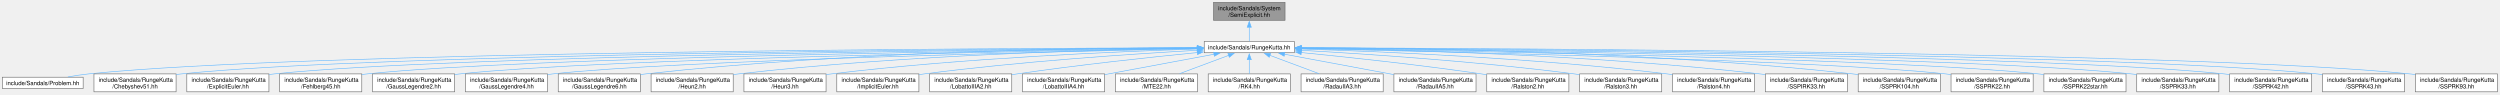
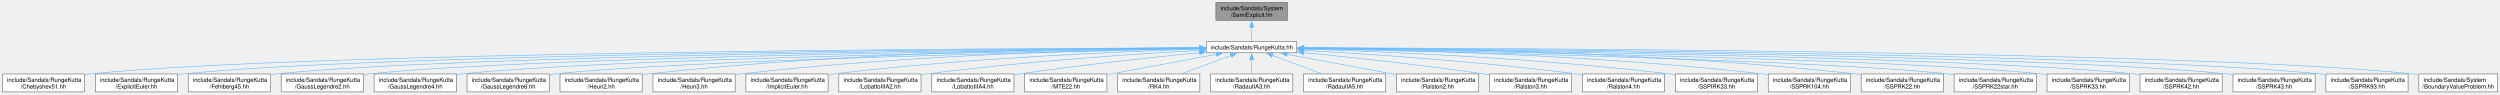
- <svg xmlns="http://www.w3.org/2000/svg" xmlns:xlink="http://www.w3.org/1999/xlink" width="4254pt" height="160pt" viewBox="0.00 0.00 4254.00 160.00">
+ <svg xmlns="http://www.w3.org/2000/svg" xmlns:xlink="http://www.w3.org/1999/xlink" width="4250pt" height="160pt" viewBox="0.00 0.00 4250.00 160.00">
  <g id="graph0" class="graph" transform="scale(1 1) rotate(0) translate(4 156.25)">
    <g id="Node000001" class="node">
      <g id="a_Node000001">
        <a xlink:title=" ">
-           <polygon fill="#999999" stroke="#666666" points="2182.62,-152.25 2060.88,-152.25 2060.88,-121.75 2182.62,-121.75 2182.62,-152.25" />
-           <text xml:space="preserve" text-anchor="start" x="2068.88" y="-138.75" font-family="Helvetica,sans-Serif" font-size="10.00">include/Sandals/System</text>
-           <text xml:space="preserve" text-anchor="middle" x="2121.75" y="-127.5" font-family="Helvetica,sans-Serif" font-size="10.00">/SemiExplicit.hh</text>
+           <polygon fill="#999999" stroke="#666666" points="2184.75,-152.25 2063,-152.25 2063,-121.75 2184.75,-121.75 2184.75,-152.25" />
+           <text xml:space="preserve" text-anchor="start" x="2071" y="-138.75" font-family="Helvetica,sans-Serif" font-size="10.00">include/Sandals/System</text>
+           <text xml:space="preserve" text-anchor="middle" x="2123.88" y="-127.5" font-family="Helvetica,sans-Serif" font-size="10.00">/SemiExplicit.hh</text>
        </a>
      </g>
    </g>
    <g id="Node000002" class="node">
      <g id="a_Node000002">
        <a xlink:href="_runge_kutta_8hh.html" target="_top" xlink:title=" ">
-           <polygon fill="white" stroke="#666666" points="2198.38,-85.75 2045.12,-85.75 2045.12,-66.5 2198.38,-66.5 2198.38,-85.75" />
-           <text xml:space="preserve" text-anchor="middle" x="2121.75" y="-72.25" font-family="Helvetica,sans-Serif" font-size="10.00">include/Sandals/RungeKutta.hh</text>
+           <polygon fill="white" stroke="#666666" points="2200.5,-85.75 2047.25,-85.75 2047.25,-66.5 2200.5,-66.5 2200.5,-85.75" />
+           <text xml:space="preserve" text-anchor="middle" x="2123.88" y="-72.25" font-family="Helvetica,sans-Serif" font-size="10.00">include/Sandals/RungeKutta.hh</text>
        </a>
      </g>
    </g>
    <g id="edge1_Node000001_Node000002" class="edge">
      <g id="a_edge1_Node000001_Node000002">
        <a xlink:title=" ">
-           <path fill="none" stroke="#63b8ff" d="M2121.75,-109.98C2121.75,-101.48 2121.75,-92.59 2121.75,-86.2" />
-           <polygon fill="#63b8ff" stroke="#63b8ff" points="2118.25,-109.93 2121.75,-119.93 2125.25,-109.93 2118.25,-109.93" />
+           <path fill="none" stroke="#63b8ff" d="M2123.88,-109.98C2123.88,-101.48 2123.88,-92.59 2123.88,-86.2" />
+           <polygon fill="#63b8ff" stroke="#63b8ff" points="2120.38,-109.93 2123.88,-119.93 2127.38,-109.93 2120.38,-109.93" />
        </a>
      </g>
    </g>
    <g id="Node000003" class="node">
      <g id="a_Node000003">
-         <a xlink:href="_problem_8hh.html" target="_top" xlink:title=" ">
-           <polygon fill="white" stroke="#666666" points="137.5,-24.88 0,-24.88 0,-5.63 137.5,-5.63 137.5,-24.88" />
-           <text xml:space="preserve" text-anchor="middle" x="68.75" y="-11.38" font-family="Helvetica,sans-Serif" font-size="10.00">include/Sandals/Problem.hh</text>
+         <a xlink:href="_chebyshev51_8hh.html" target="_top" xlink:title=" ">
+           <polygon fill="white" stroke="#666666" points="139.75,-30.5 0,-30.5 0,0 139.75,0 139.75,-30.5" />
+           <text xml:space="preserve" text-anchor="start" x="8" y="-17" font-family="Helvetica,sans-Serif" font-size="10.00">include/Sandals/RungeKutta</text>
+           <text xml:space="preserve" text-anchor="middle" x="69.88" y="-5.75" font-family="Helvetica,sans-Serif" font-size="10.00">/Chebyshev51.hh</text>
        </a>
      </g>
    </g>
    <g id="edge2_Node000002_Node000003" class="edge">
      <g id="a_edge2_Node000002_Node000003">
        <a xlink:title=" ">
-           <path fill="none" stroke="#63b8ff" d="M2033.17,-74.99C1699.74,-74.17 520.31,-68.6 146.75,-30.5 135.25,-29.33 122.89,-27.39 111.49,-25.32" />
-           <polygon fill="#63b8ff" stroke="#63b8ff" points="2033.14,-78.49 2043.15,-75.01 2033.16,-71.49 2033.14,-78.49" />
+           <path fill="none" stroke="#63b8ff" d="M2035.29,-74.96C1701.88,-74.05 522.47,-68.18 148.88,-30.5 145.96,-30.21 143,-29.86 140.01,-29.49" />
+           <polygon fill="#63b8ff" stroke="#63b8ff" points="2035.27,-78.46 2045.28,-74.99 2035.29,-71.46 2035.27,-78.46" />
        </a>
      </g>
    </g>
    <g id="Node000004" class="node">
      <g id="a_Node000004">
-         <a xlink:href="_chebyshev51_8hh.html" target="_top" xlink:title=" ">
-           <polygon fill="white" stroke="#666666" points="295.62,-30.5 155.88,-30.5 155.88,0 295.62,0 295.62,-30.5" />
-           <text xml:space="preserve" text-anchor="start" x="163.88" y="-17" font-family="Helvetica,sans-Serif" font-size="10.00">include/Sandals/RungeKutta</text>
-           <text xml:space="preserve" text-anchor="middle" x="225.75" y="-5.75" font-family="Helvetica,sans-Serif" font-size="10.00">/Chebyshev51.hh</text>
+         <a xlink:href="_explicit_euler_8hh.html" target="_top" xlink:title=" ">
+           <polygon fill="white" stroke="#666666" points="297.75,-30.5 158,-30.5 158,0 297.75,0 297.75,-30.5" />
+           <text xml:space="preserve" text-anchor="start" x="166" y="-17" font-family="Helvetica,sans-Serif" font-size="10.00">include/Sandals/RungeKutta</text>
+           <text xml:space="preserve" text-anchor="middle" x="227.88" y="-5.75" font-family="Helvetica,sans-Serif" font-size="10.00">/ExplicitEuler.hh</text>
        </a>
      </g>
    </g>
    <g id="edge3_Node000002_Node000004" class="edge">
      <g id="a_edge3_Node000002_Node000004">
        <a xlink:title=" ">
-           <path fill="none" stroke="#63b8ff" d="M2033.45,-74.76C1717.79,-73.16 645.95,-65.25 304.75,-30.5 301.84,-30.2 298.87,-29.86 295.88,-29.48" />
-           <polygon fill="#63b8ff" stroke="#63b8ff" points="2033.27,-78.26 2043.29,-74.81 2033.31,-71.26 2033.27,-78.26" />
+           <path fill="none" stroke="#63b8ff" d="M2035.57,-74.76C1719.91,-73.16 648.07,-65.25 306.88,-30.5 303.96,-30.2 301,-29.86 298.01,-29.48" />
+           <polygon fill="#63b8ff" stroke="#63b8ff" points="2035.4,-78.26 2045.41,-74.81 2035.43,-71.26 2035.4,-78.26" />
        </a>
      </g>
    </g>
    <g id="Node000005" class="node">
      <g id="a_Node000005">
-         <a xlink:href="_explicit_euler_8hh.html" target="_top" xlink:title=" ">
-           <polygon fill="white" stroke="#666666" points="453.62,-30.5 313.88,-30.5 313.88,0 453.62,0 453.62,-30.5" />
-           <text xml:space="preserve" text-anchor="start" x="321.88" y="-17" font-family="Helvetica,sans-Serif" font-size="10.00">include/Sandals/RungeKutta</text>
-           <text xml:space="preserve" text-anchor="middle" x="383.75" y="-5.75" font-family="Helvetica,sans-Serif" font-size="10.00">/ExplicitEuler.hh</text>
+         <a xlink:href="_fehlberg45_8hh.html" target="_top" xlink:title=" ">
+           <polygon fill="white" stroke="#666666" points="455.75,-30.5 316,-30.5 316,0 455.75,0 455.75,-30.5" />
+           <text xml:space="preserve" text-anchor="start" x="324" y="-17" font-family="Helvetica,sans-Serif" font-size="10.00">include/Sandals/RungeKutta</text>
+           <text xml:space="preserve" text-anchor="middle" x="385.88" y="-5.75" font-family="Helvetica,sans-Serif" font-size="10.00">/Fehlberg45.hh</text>
        </a>
      </g>
    </g>
    <g id="edge4_Node000002_Node000005" class="edge">
      <g id="a_edge4_Node000002_Node000005">
        <a xlink:title=" ">
-           <path fill="none" stroke="#63b8ff" d="M2033.93,-74.52C1736.99,-72.2 771.72,-62.34 462.75,-30.5 459.84,-30.2 456.87,-29.85 453.88,-29.47" />
-           <polygon fill="#63b8ff" stroke="#63b8ff" points="2033.51,-78.02 2043.54,-74.59 2033.57,-71.02 2033.51,-78.02" />
+           <path fill="none" stroke="#63b8ff" d="M2036.06,-74.52C1739.11,-72.2 773.84,-62.34 464.88,-30.5 461.96,-30.2 459,-29.85 456.01,-29.47" />
+           <polygon fill="#63b8ff" stroke="#63b8ff" points="2035.64,-78.02 2045.67,-74.59 2035.69,-71.02 2035.64,-78.02" />
        </a>
      </g>
    </g>
    <g id="Node000006" class="node">
      <g id="a_Node000006">
-         <a xlink:href="_fehlberg45_8hh.html" target="_top" xlink:title=" ">
-           <polygon fill="white" stroke="#666666" points="611.62,-30.5 471.88,-30.5 471.88,0 611.62,0 611.62,-30.5" />
-           <text xml:space="preserve" text-anchor="start" x="479.88" y="-17" font-family="Helvetica,sans-Serif" font-size="10.00">include/Sandals/RungeKutta</text>
-           <text xml:space="preserve" text-anchor="middle" x="541.75" y="-5.75" font-family="Helvetica,sans-Serif" font-size="10.00">/Fehlberg45.hh</text>
+         <a xlink:href="_gauss_legendre2_8hh.html" target="_top" xlink:title=" ">
+           <polygon fill="white" stroke="#666666" points="613.75,-30.5 474,-30.5 474,0 613.75,0 613.75,-30.5" />
+           <text xml:space="preserve" text-anchor="start" x="482" y="-17" font-family="Helvetica,sans-Serif" font-size="10.00">include/Sandals/RungeKutta</text>
+           <text xml:space="preserve" text-anchor="middle" x="543.88" y="-5.75" font-family="Helvetica,sans-Serif" font-size="10.00">/GaussLegendre2.hh</text>
        </a>
      </g>
    </g>
    <g id="edge5_Node000002_Node000006" class="edge">
      <g id="a_edge5_Node000002_Node000006">
        <a xlink:title=" ">
-           <path fill="none" stroke="#63b8ff" d="M2033.46,-74.23C1754.98,-71.12 897.28,-59.39 620.75,-30.5 617.84,-30.2 614.87,-29.85 611.88,-29.46" />
-           <polygon fill="#63b8ff" stroke="#63b8ff" points="2033.15,-77.72 2043.19,-74.33 2033.23,-70.72 2033.15,-77.72" />
+           <path fill="none" stroke="#63b8ff" d="M2035.58,-74.23C1757.11,-71.12 899.4,-59.39 622.88,-30.5 619.96,-30.2 617,-29.85 614.01,-29.46" />
+           <polygon fill="#63b8ff" stroke="#63b8ff" points="2035.27,-77.72 2045.31,-74.33 2035.35,-70.72 2035.27,-77.72" />
        </a>
      </g>
    </g>
    <g id="Node000007" class="node">
      <g id="a_Node000007">
-         <a xlink:href="_gauss_legendre2_8hh.html" target="_top" xlink:title=" ">
-           <polygon fill="white" stroke="#666666" points="769.62,-30.5 629.88,-30.5 629.88,0 769.62,0 769.62,-30.5" />
-           <text xml:space="preserve" text-anchor="start" x="637.88" y="-17" font-family="Helvetica,sans-Serif" font-size="10.00">include/Sandals/RungeKutta</text>
-           <text xml:space="preserve" text-anchor="middle" x="699.75" y="-5.75" font-family="Helvetica,sans-Serif" font-size="10.00">/GaussLegendre2.hh</text>
+         <a xlink:href="_gauss_legendre4_8hh.html" target="_top" xlink:title=" ">
+           <polygon fill="white" stroke="#666666" points="771.75,-30.5 632,-30.5 632,0 771.75,0 771.75,-30.5" />
+           <text xml:space="preserve" text-anchor="start" x="640" y="-17" font-family="Helvetica,sans-Serif" font-size="10.00">include/Sandals/RungeKutta</text>
+           <text xml:space="preserve" text-anchor="middle" x="701.88" y="-5.75" font-family="Helvetica,sans-Serif" font-size="10.00">/GaussLegendre4.hh</text>
        </a>
      </g>
    </g>
    <g id="edge6_Node000002_Node000007" class="edge">
      <g id="a_edge6_Node000002_Node000007">
        <a xlink:title=" ">
-           <path fill="none" stroke="#63b8ff" d="M2033.59,-73.87C1775.3,-69.92 1023.19,-56.47 778.75,-30.5 775.84,-30.19 772.88,-29.84 769.89,-29.45" />
-           <polygon fill="#63b8ff" stroke="#63b8ff" points="2033.21,-77.36 2043.26,-74.02 2033.32,-70.36 2033.21,-77.36" />
+           <path fill="none" stroke="#63b8ff" d="M2035.71,-73.87C1777.42,-69.92 1025.32,-56.47 780.88,-30.5 777.96,-30.19 775,-29.84 772.01,-29.45" />
+           <polygon fill="#63b8ff" stroke="#63b8ff" points="2035.34,-77.36 2045.39,-74.02 2035.44,-70.36 2035.34,-77.36" />
        </a>
      </g>
    </g>
    <g id="Node000008" class="node">
      <g id="a_Node000008">
-         <a xlink:href="_gauss_legendre4_8hh.html" target="_top" xlink:title=" ">
-           <polygon fill="white" stroke="#666666" points="927.62,-30.5 787.88,-30.5 787.88,0 927.62,0 927.62,-30.5" />
-           <text xml:space="preserve" text-anchor="start" x="795.88" y="-17" font-family="Helvetica,sans-Serif" font-size="10.00">include/Sandals/RungeKutta</text>
-           <text xml:space="preserve" text-anchor="middle" x="857.75" y="-5.75" font-family="Helvetica,sans-Serif" font-size="10.00">/GaussLegendre4.hh</text>
+         <a xlink:href="_gauss_legendre6_8hh.html" target="_top" xlink:title=" ">
+           <polygon fill="white" stroke="#666666" points="929.75,-30.5 790,-30.5 790,0 929.75,0 929.75,-30.5" />
+           <text xml:space="preserve" text-anchor="start" x="798" y="-17" font-family="Helvetica,sans-Serif" font-size="10.00">include/Sandals/RungeKutta</text>
+           <text xml:space="preserve" text-anchor="middle" x="859.88" y="-5.75" font-family="Helvetica,sans-Serif" font-size="10.00">/GaussLegendre6.hh</text>
        </a>
      </g>
    </g>
    <g id="edge7_Node000002_Node000008" class="edge">
      <g id="a_edge7_Node000002_Node000008">
        <a xlink:title=" ">
-           <path fill="none" stroke="#63b8ff" d="M2033.48,-73.41C1796.36,-68.56 1149.2,-53.55 936.75,-30.5 933.84,-30.18 930.88,-29.82 927.89,-29.43" />
-           <polygon fill="#63b8ff" stroke="#63b8ff" points="2033.21,-76.91 2043.28,-73.61 2033.35,-69.91 2033.21,-76.91" />
+           <path fill="none" stroke="#63b8ff" d="M2035.6,-73.41C1798.49,-68.56 1151.33,-53.55 938.88,-30.5 935.97,-30.18 933,-29.82 930.01,-29.43" />
+           <polygon fill="#63b8ff" stroke="#63b8ff" points="2035.34,-76.91 2045.4,-73.61 2035.48,-69.91 2035.34,-76.91" />
        </a>
      </g>
    </g>
    <g id="Node000009" class="node">
      <g id="a_Node000009">
-         <a xlink:href="_gauss_legendre6_8hh.html" target="_top" xlink:title=" ">
-           <polygon fill="white" stroke="#666666" points="1085.62,-30.5 945.88,-30.5 945.88,0 1085.62,0 1085.62,-30.5" />
-           <text xml:space="preserve" text-anchor="start" x="953.88" y="-17" font-family="Helvetica,sans-Serif" font-size="10.00">include/Sandals/RungeKutta</text>
-           <text xml:space="preserve" text-anchor="middle" x="1015.75" y="-5.75" font-family="Helvetica,sans-Serif" font-size="10.00">/GaussLegendre6.hh</text>
+         <a xlink:href="_heun2_8hh.html" target="_top" xlink:title=" ">
+           <polygon fill="white" stroke="#666666" points="1087.75,-30.5 948,-30.5 948,0 1087.75,0 1087.75,-30.5" />
+           <text xml:space="preserve" text-anchor="start" x="956" y="-17" font-family="Helvetica,sans-Serif" font-size="10.00">include/Sandals/RungeKutta</text>
+           <text xml:space="preserve" text-anchor="middle" x="1017.88" y="-5.75" font-family="Helvetica,sans-Serif" font-size="10.00">/Heun2.hh</text>
        </a>
      </g>
    </g>
    <g id="edge8_Node000002_Node000009" class="edge">
      <g id="a_edge8_Node000002_Node000009">
        <a xlink:title=" ">
-           <path fill="none" stroke="#63b8ff" d="M2033.44,-75.29C1855.33,-74.75 1440.57,-69.02 1094.75,-30.5 1091.84,-30.18 1088.88,-29.81 1085.89,-29.41" />
-           <polygon fill="#63b8ff" stroke="#63b8ff" points="2033.3,-78.79 2043.31,-75.32 2033.32,-71.79 2033.3,-78.79" />
+           <path fill="none" stroke="#63b8ff" d="M2035.56,-75.29C1857.45,-74.75 1442.69,-69.02 1096.88,-30.5 1093.97,-30.18 1091,-29.81 1088.01,-29.41" />
+           <polygon fill="#63b8ff" stroke="#63b8ff" points="2035.42,-78.79 2045.43,-75.32 2035.44,-71.79 2035.42,-78.79" />
        </a>
      </g>
    </g>
    <g id="Node000010" class="node">
      <g id="a_Node000010">
-         <a xlink:href="_heun2_8hh.html" target="_top" xlink:title=" ">
-           <polygon fill="white" stroke="#666666" points="1243.62,-30.5 1103.88,-30.5 1103.88,0 1243.62,0 1243.62,-30.5" />
-           <text xml:space="preserve" text-anchor="start" x="1111.88" y="-17" font-family="Helvetica,sans-Serif" font-size="10.00">include/Sandals/RungeKutta</text>
-           <text xml:space="preserve" text-anchor="middle" x="1173.75" y="-5.75" font-family="Helvetica,sans-Serif" font-size="10.00">/Heun2.hh</text>
+         <a xlink:href="_heun3_8hh.html" target="_top" xlink:title=" ">
+           <polygon fill="white" stroke="#666666" points="1245.75,-30.5 1106,-30.5 1106,0 1245.75,0 1245.75,-30.5" />
+           <text xml:space="preserve" text-anchor="start" x="1114" y="-17" font-family="Helvetica,sans-Serif" font-size="10.00">include/Sandals/RungeKutta</text>
+           <text xml:space="preserve" text-anchor="middle" x="1175.88" y="-5.75" font-family="Helvetica,sans-Serif" font-size="10.00">/Heun3.hh</text>
        </a>
      </g>
    </g>
    <g id="edge9_Node000002_Node000010" class="edge">
      <g id="a_edge9_Node000002_Node000010">
        <a xlink:title=" ">
-           <path fill="none" stroke="#63b8ff" d="M2033.28,-74.29C1875.82,-71.98 1536.78,-63.27 1252.75,-30.5 1249.84,-30.16 1246.88,-29.79 1243.89,-29.38" />
-           <polygon fill="#63b8ff" stroke="#63b8ff" points="2033.19,-77.79 2043.24,-74.43 2033.29,-70.79 2033.19,-77.79" />
+           <path fill="none" stroke="#63b8ff" d="M2035.4,-74.29C1877.94,-71.98 1538.9,-63.27 1254.88,-30.5 1251.97,-30.16 1249.01,-29.79 1246.02,-29.38" />
+           <polygon fill="#63b8ff" stroke="#63b8ff" points="2035.32,-77.79 2045.37,-74.43 2035.42,-70.79 2035.32,-77.79" />
        </a>
      </g>
    </g>
    <g id="Node000011" class="node">
      <g id="a_Node000011">
-         <a xlink:href="_heun3_8hh.html" target="_top" xlink:title=" ">
-           <polygon fill="white" stroke="#666666" points="1401.62,-30.5 1261.88,-30.5 1261.88,0 1401.62,0 1401.62,-30.5" />
-           <text xml:space="preserve" text-anchor="start" x="1269.88" y="-17" font-family="Helvetica,sans-Serif" font-size="10.00">include/Sandals/RungeKutta</text>
-           <text xml:space="preserve" text-anchor="middle" x="1331.75" y="-5.75" font-family="Helvetica,sans-Serif" font-size="10.00">/Heun3.hh</text>
+         <a xlink:href="_implicit_euler_8hh.html" target="_top" xlink:title=" ">
+           <polygon fill="white" stroke="#666666" points="1403.75,-30.5 1264,-30.5 1264,0 1403.75,0 1403.75,-30.5" />
+           <text xml:space="preserve" text-anchor="start" x="1272" y="-17" font-family="Helvetica,sans-Serif" font-size="10.00">include/Sandals/RungeKutta</text>
+           <text xml:space="preserve" text-anchor="middle" x="1333.88" y="-5.75" font-family="Helvetica,sans-Serif" font-size="10.00">/ImplicitEuler.hh</text>
        </a>
      </g>
    </g>
    <g id="edge10_Node000002_Node000011" class="edge">
      <g id="a_edge10_Node000002_Node000011">
        <a xlink:title=" ">
-           <path fill="none" stroke="#63b8ff" d="M2033.23,-72.86C1898.44,-68.67 1633.85,-57.53 1410.75,-30.5 1407.84,-30.15 1404.88,-29.76 1401.9,-29.34" />
-           <polygon fill="#63b8ff" stroke="#63b8ff" points="2033.06,-76.36 2043.16,-73.16 2033.28,-69.36 2033.06,-76.36" />
+           <path fill="none" stroke="#63b8ff" d="M2035.35,-72.86C1900.57,-68.67 1635.98,-57.53 1412.88,-30.5 1409.97,-30.15 1407.01,-29.76 1404.02,-29.34" />
+           <polygon fill="#63b8ff" stroke="#63b8ff" points="2035.19,-76.36 2045.29,-73.16 2035.4,-69.36 2035.19,-76.36" />
        </a>
      </g>
    </g>
    <g id="Node000012" class="node">
      <g id="a_Node000012">
-         <a xlink:href="_implicit_euler_8hh.html" target="_top" xlink:title=" ">
-           <polygon fill="white" stroke="#666666" points="1559.62,-30.5 1419.88,-30.5 1419.88,0 1559.62,0 1559.62,-30.5" />
-           <text xml:space="preserve" text-anchor="start" x="1427.88" y="-17" font-family="Helvetica,sans-Serif" font-size="10.00">include/Sandals/RungeKutta</text>
-           <text xml:space="preserve" text-anchor="middle" x="1489.75" y="-5.75" font-family="Helvetica,sans-Serif" font-size="10.00">/ImplicitEuler.hh</text>
+         <a xlink:href="_lobatto_i_i_i_a2_8hh.html" target="_top" xlink:title=" ">
+           <polygon fill="white" stroke="#666666" points="1561.75,-30.5 1422,-30.5 1422,0 1561.75,0 1561.75,-30.5" />
+           <text xml:space="preserve" text-anchor="start" x="1430" y="-17" font-family="Helvetica,sans-Serif" font-size="10.00">include/Sandals/RungeKutta</text>
+           <text xml:space="preserve" text-anchor="middle" x="1491.88" y="-5.75" font-family="Helvetica,sans-Serif" font-size="10.00">/LobattoIIIA2.hh</text>
        </a>
      </g>
    </g>
    <g id="edge11_Node000002_Node000012" class="edge">
      <g id="a_edge11_Node000002_Node000012">
        <a xlink:title=" ">
-           <path fill="none" stroke="#63b8ff" d="M2033.72,-70.69C1924.38,-64.56 1732.26,-51.79 1568.75,-30.5 1565.85,-30.12 1562.89,-29.71 1559.91,-29.27" />
-           <polygon fill="#63b8ff" stroke="#63b8ff" points="2033.33,-74.17 2043.51,-71.23 2033.71,-67.18 2033.33,-74.17" />
+           <path fill="none" stroke="#63b8ff" d="M2035.85,-70.69C1926.5,-64.56 1734.38,-51.79 1570.88,-30.5 1567.97,-30.12 1565.02,-29.71 1562.03,-29.27" />
+           <polygon fill="#63b8ff" stroke="#63b8ff" points="2035.45,-74.17 2045.63,-71.23 2035.84,-67.18 2035.45,-74.17" />
        </a>
      </g>
    </g>
    <g id="Node000013" class="node">
      <g id="a_Node000013">
-         <a xlink:href="_lobatto_i_i_i_a2_8hh.html" target="_top" xlink:title=" ">
-           <polygon fill="white" stroke="#666666" points="1717.62,-30.5 1577.88,-30.5 1577.88,0 1717.62,0 1717.62,-30.5" />
-           <text xml:space="preserve" text-anchor="start" x="1585.88" y="-17" font-family="Helvetica,sans-Serif" font-size="10.00">include/Sandals/RungeKutta</text>
-           <text xml:space="preserve" text-anchor="middle" x="1647.75" y="-5.75" font-family="Helvetica,sans-Serif" font-size="10.00">/LobattoIIIA2.hh</text>
+         <a xlink:href="_lobatto_i_i_i_a4_8hh.html" target="_top" xlink:title=" ">
+           <polygon fill="white" stroke="#666666" points="1719.75,-30.5 1580,-30.5 1580,0 1719.75,0 1719.75,-30.5" />
+           <text xml:space="preserve" text-anchor="start" x="1588" y="-17" font-family="Helvetica,sans-Serif" font-size="10.00">include/Sandals/RungeKutta</text>
+           <text xml:space="preserve" text-anchor="middle" x="1649.88" y="-5.75" font-family="Helvetica,sans-Serif" font-size="10.00">/LobattoIIIA4.hh</text>
        </a>
      </g>
    </g>
    <g id="edge12_Node000002_Node000013" class="edge">
      <g id="a_edge12_Node000002_Node000013">
        <a xlink:title=" ">
-           <path fill="none" stroke="#63b8ff" d="M2033.69,-66.86C1953.5,-58.93 1831.91,-45.91 1726.75,-30.5 1723.85,-30.08 1720.9,-29.63 1717.92,-29.16" />
-           <polygon fill="#63b8ff" stroke="#63b8ff" points="2032.92,-70.3 2043.22,-67.79 2033.61,-63.33 2032.92,-70.3" />
+           <path fill="none" stroke="#63b8ff" d="M2035.81,-66.86C1955.62,-58.93 1834.04,-45.91 1728.88,-30.5 1725.98,-30.08 1723.03,-29.63 1720.05,-29.16" />
+           <polygon fill="#63b8ff" stroke="#63b8ff" points="2035.05,-70.3 2045.34,-67.79 2035.73,-63.33 2035.05,-70.3" />
        </a>
      </g>
    </g>
    <g id="Node000014" class="node">
      <g id="a_Node000014">
-         <a xlink:href="_lobatto_i_i_i_a4_8hh.html" target="_top" xlink:title=" ">
-           <polygon fill="white" stroke="#666666" points="1875.62,-30.5 1735.88,-30.5 1735.88,0 1875.62,0 1875.62,-30.5" />
-           <text xml:space="preserve" text-anchor="start" x="1743.88" y="-17" font-family="Helvetica,sans-Serif" font-size="10.00">include/Sandals/RungeKutta</text>
-           <text xml:space="preserve" text-anchor="middle" x="1805.75" y="-5.75" font-family="Helvetica,sans-Serif" font-size="10.00">/LobattoIIIA4.hh</text>
+         <a xlink:href="_m_t_e22_8hh.html" target="_top" xlink:title=" ">
+           <polygon fill="white" stroke="#666666" points="1877.75,-30.5 1738,-30.5 1738,0 1877.75,0 1877.75,-30.5" />
+           <text xml:space="preserve" text-anchor="start" x="1746" y="-17" font-family="Helvetica,sans-Serif" font-size="10.00">include/Sandals/RungeKutta</text>
+           <text xml:space="preserve" text-anchor="middle" x="1807.88" y="-5.75" font-family="Helvetica,sans-Serif" font-size="10.00">/MTE22.hh</text>
        </a>
      </g>
    </g>
    <g id="edge13_Node000002_Node000014" class="edge">
      <g id="a_edge13_Node000002_Node000014">
        <a xlink:title=" ">
-           <path fill="none" stroke="#63b8ff" d="M2061.83,-63.96C2008.9,-54.1 1931.69,-39.72 1875.9,-29.32" />
-           <polygon fill="#63b8ff" stroke="#63b8ff" points="2061.11,-67.39 2071.58,-65.78 2062.39,-60.51 2061.11,-67.39" />
+           <path fill="none" stroke="#63b8ff" d="M2063.95,-63.96C2011.03,-54.1 1933.82,-39.72 1878.03,-29.32" />
+           <polygon fill="#63b8ff" stroke="#63b8ff" points="2063.23,-67.39 2073.7,-65.78 2064.51,-60.51 2063.23,-67.39" />
        </a>
      </g>
    </g>
    <g id="Node000015" class="node">
      <g id="a_Node000015">
-         <a xlink:href="_m_t_e22_8hh.html" target="_top" xlink:title=" ">
-           <polygon fill="white" stroke="#666666" points="2033.62,-30.5 1893.88,-30.5 1893.88,0 2033.62,0 2033.62,-30.5" />
-           <text xml:space="preserve" text-anchor="start" x="1901.88" y="-17" font-family="Helvetica,sans-Serif" font-size="10.00">include/Sandals/RungeKutta</text>
-           <text xml:space="preserve" text-anchor="middle" x="1963.75" y="-5.75" font-family="Helvetica,sans-Serif" font-size="10.00">/MTE22.hh</text>
+         <a xlink:href="_r_k4_8hh.html" target="_top" xlink:title=" ">
+           <polygon fill="white" stroke="#666666" points="2035.75,-30.5 1896,-30.5 1896,0 2035.75,0 2035.75,-30.5" />
+           <text xml:space="preserve" text-anchor="start" x="1904" y="-17" font-family="Helvetica,sans-Serif" font-size="10.00">include/Sandals/RungeKutta</text>
+           <text xml:space="preserve" text-anchor="middle" x="1965.88" y="-5.75" font-family="Helvetica,sans-Serif" font-size="10.00">/RK4.hh</text>
        </a>
      </g>
    </g>
    <g id="edge14_Node000002_Node000015" class="edge">
      <g id="a_edge14_Node000002_Node000015">
        <a xlink:title=" ">
-           <path fill="none" stroke="#63b8ff" d="M2086.7,-62.06C2061.98,-52.85 2028.83,-40.5 2003.19,-30.94" />
-           <polygon fill="#63b8ff" stroke="#63b8ff" points="2085.4,-65.31 2095.99,-65.53 2087.84,-58.75 2085.4,-65.31" />
+           <path fill="none" stroke="#63b8ff" d="M2088.82,-62.06C2064.1,-52.85 2030.96,-40.5 2005.31,-30.94" />
+           <polygon fill="#63b8ff" stroke="#63b8ff" points="2087.52,-65.31 2098.12,-65.53 2089.97,-58.75 2087.52,-65.31" />
        </a>
      </g>
    </g>
    <g id="Node000016" class="node">
      <g id="a_Node000016">
-         <a xlink:href="_r_k4_8hh.html" target="_top" xlink:title=" ">
-           <polygon fill="white" stroke="#666666" points="2191.62,-30.5 2051.88,-30.5 2051.88,0 2191.62,0 2191.62,-30.5" />
-           <text xml:space="preserve" text-anchor="start" x="2059.88" y="-17" font-family="Helvetica,sans-Serif" font-size="10.00">include/Sandals/RungeKutta</text>
-           <text xml:space="preserve" text-anchor="middle" x="2121.75" y="-5.75" font-family="Helvetica,sans-Serif" font-size="10.00">/RK4.hh</text>
+         <a xlink:href="_radau_i_i_a3_8hh.html" target="_top" xlink:title=" ">
+           <polygon fill="white" stroke="#666666" points="2193.75,-30.5 2054,-30.5 2054,0 2193.75,0 2193.75,-30.5" />
+           <text xml:space="preserve" text-anchor="start" x="2062" y="-17" font-family="Helvetica,sans-Serif" font-size="10.00">include/Sandals/RungeKutta</text>
+           <text xml:space="preserve" text-anchor="middle" x="2123.88" y="-5.75" font-family="Helvetica,sans-Serif" font-size="10.00">/RadauIIA3.hh</text>
        </a>
      </g>
    </g>
    <g id="edge15_Node000002_Node000016" class="edge">
      <g id="a_edge15_Node000002_Node000016">
        <a xlink:title=" ">
-           <path fill="none" stroke="#63b8ff" d="M2121.75,-54.92C2121.75,-46.99 2121.75,-38.06 2121.75,-30.78" />
-           <polygon fill="#63b8ff" stroke="#63b8ff" points="2118.25,-54.67 2121.75,-64.67 2125.25,-54.67 2118.25,-54.67" />
+           <path fill="none" stroke="#63b8ff" d="M2123.88,-54.92C2123.88,-46.99 2123.88,-38.06 2123.88,-30.78" />
+           <polygon fill="#63b8ff" stroke="#63b8ff" points="2120.38,-54.67 2123.88,-64.67 2127.38,-54.67 2120.38,-54.67" />
        </a>
      </g>
    </g>
    <g id="Node000017" class="node">
      <g id="a_Node000017">
-         <a xlink:href="_radau_i_i_a3_8hh.html" target="_top" xlink:title=" ">
-           <polygon fill="white" stroke="#666666" points="2349.62,-30.5 2209.88,-30.5 2209.88,0 2349.62,0 2349.62,-30.5" />
-           <text xml:space="preserve" text-anchor="start" x="2217.88" y="-17" font-family="Helvetica,sans-Serif" font-size="10.00">include/Sandals/RungeKutta</text>
-           <text xml:space="preserve" text-anchor="middle" x="2279.75" y="-5.75" font-family="Helvetica,sans-Serif" font-size="10.00">/RadauIIA3.hh</text>
+         <a xlink:href="_radau_i_i_a5_8hh.html" target="_top" xlink:title=" ">
+           <polygon fill="white" stroke="#666666" points="2351.75,-30.5 2212,-30.5 2212,0 2351.75,0 2351.75,-30.5" />
+           <text xml:space="preserve" text-anchor="start" x="2220" y="-17" font-family="Helvetica,sans-Serif" font-size="10.00">include/Sandals/RungeKutta</text>
+           <text xml:space="preserve" text-anchor="middle" x="2281.88" y="-5.75" font-family="Helvetica,sans-Serif" font-size="10.00">/RadauIIA5.hh</text>
        </a>
      </g>
    </g>
    <g id="edge16_Node000002_Node000017" class="edge">
      <g id="a_edge16_Node000002_Node000017">
        <a xlink:title=" ">
-           <path fill="none" stroke="#63b8ff" d="M2156.8,-62.06C2181.52,-52.85 2214.67,-40.5 2240.31,-30.94" />
-           <polygon fill="#63b8ff" stroke="#63b8ff" points="2155.66,-58.75 2147.51,-65.53 2158.1,-65.31 2155.66,-58.75" />
+           <path fill="none" stroke="#63b8ff" d="M2158.93,-62.06C2183.65,-52.85 2216.79,-40.5 2242.44,-30.94" />
+           <polygon fill="#63b8ff" stroke="#63b8ff" points="2157.78,-58.75 2149.63,-65.53 2160.23,-65.31 2157.78,-58.75" />
        </a>
      </g>
    </g>
    <g id="Node000018" class="node">
      <g id="a_Node000018">
-         <a xlink:href="_radau_i_i_a5_8hh.html" target="_top" xlink:title=" ">
-           <polygon fill="white" stroke="#666666" points="2507.62,-30.5 2367.88,-30.5 2367.88,0 2507.62,0 2507.62,-30.5" />
-           <text xml:space="preserve" text-anchor="start" x="2375.88" y="-17" font-family="Helvetica,sans-Serif" font-size="10.00">include/Sandals/RungeKutta</text>
-           <text xml:space="preserve" text-anchor="middle" x="2437.75" y="-5.75" font-family="Helvetica,sans-Serif" font-size="10.00">/RadauIIA5.hh</text>
+         <a xlink:href="_ralston2_8hh.html" target="_top" xlink:title=" ">
+           <polygon fill="white" stroke="#666666" points="2509.75,-30.5 2370,-30.5 2370,0 2509.75,0 2509.75,-30.5" />
+           <text xml:space="preserve" text-anchor="start" x="2378" y="-17" font-family="Helvetica,sans-Serif" font-size="10.00">include/Sandals/RungeKutta</text>
+           <text xml:space="preserve" text-anchor="middle" x="2439.88" y="-5.75" font-family="Helvetica,sans-Serif" font-size="10.00">/Ralston2.hh</text>
        </a>
      </g>
    </g>
    <g id="edge17_Node000002_Node000018" class="edge">
      <g id="a_edge17_Node000002_Node000018">
        <a xlink:title=" ">
-           <path fill="none" stroke="#63b8ff" d="M2181.67,-63.96C2234.6,-54.1 2311.81,-39.72 2367.6,-29.32" />
-           <polygon fill="#63b8ff" stroke="#63b8ff" points="2181.11,-60.51 2171.92,-65.78 2182.39,-67.39 2181.11,-60.51" />
+           <path fill="none" stroke="#63b8ff" d="M2183.8,-63.96C2236.72,-54.1 2313.93,-39.72 2369.72,-29.32" />
+           <polygon fill="#63b8ff" stroke="#63b8ff" points="2183.24,-60.51 2174.05,-65.78 2184.52,-67.39 2183.24,-60.51" />
        </a>
      </g>
    </g>
    <g id="Node000019" class="node">
      <g id="a_Node000019">
-         <a xlink:href="_ralston2_8hh.html" target="_top" xlink:title=" ">
-           <polygon fill="white" stroke="#666666" points="2665.62,-30.5 2525.88,-30.5 2525.88,0 2665.62,0 2665.62,-30.5" />
-           <text xml:space="preserve" text-anchor="start" x="2533.88" y="-17" font-family="Helvetica,sans-Serif" font-size="10.00">include/Sandals/RungeKutta</text>
-           <text xml:space="preserve" text-anchor="middle" x="2595.75" y="-5.75" font-family="Helvetica,sans-Serif" font-size="10.00">/Ralston2.hh</text>
+         <a xlink:href="_ralston3_8hh.html" target="_top" xlink:title=" ">
+           <polygon fill="white" stroke="#666666" points="2667.75,-30.5 2528,-30.5 2528,0 2667.75,0 2667.75,-30.5" />
+           <text xml:space="preserve" text-anchor="start" x="2536" y="-17" font-family="Helvetica,sans-Serif" font-size="10.00">include/Sandals/RungeKutta</text>
+           <text xml:space="preserve" text-anchor="middle" x="2597.88" y="-5.75" font-family="Helvetica,sans-Serif" font-size="10.00">/Ralston3.hh</text>
        </a>
      </g>
    </g>
    <g id="edge18_Node000002_Node000019" class="edge">
      <g id="a_edge18_Node000002_Node000019">
        <a xlink:title=" ">
-           <path fill="none" stroke="#63b8ff" d="M2209.81,-66.86C2290,-58.93 2411.59,-45.91 2516.75,-30.5 2519.65,-30.08 2522.6,-29.63 2525.58,-29.16" />
-           <polygon fill="#63b8ff" stroke="#63b8ff" points="2209.89,-63.33 2200.28,-67.79 2210.58,-70.3 2209.89,-63.33" />
+           <path fill="none" stroke="#63b8ff" d="M2211.94,-66.86C2292.13,-58.93 2413.71,-45.91 2518.88,-30.5 2521.77,-30.08 2524.72,-29.63 2527.7,-29.16" />
+           <polygon fill="#63b8ff" stroke="#63b8ff" points="2212.02,-63.33 2202.41,-67.79 2212.7,-70.3 2212.02,-63.33" />
        </a>
      </g>
    </g>
    <g id="Node000020" class="node">
      <g id="a_Node000020">
-         <a xlink:href="_ralston3_8hh.html" target="_top" xlink:title=" ">
-           <polygon fill="white" stroke="#666666" points="2823.62,-30.5 2683.88,-30.5 2683.88,0 2823.62,0 2823.62,-30.5" />
-           <text xml:space="preserve" text-anchor="start" x="2691.88" y="-17" font-family="Helvetica,sans-Serif" font-size="10.00">include/Sandals/RungeKutta</text>
-           <text xml:space="preserve" text-anchor="middle" x="2753.75" y="-5.75" font-family="Helvetica,sans-Serif" font-size="10.00">/Ralston3.hh</text>
+         <a xlink:href="_ralston4_8hh.html" target="_top" xlink:title=" ">
+           <polygon fill="white" stroke="#666666" points="2825.75,-30.5 2686,-30.5 2686,0 2825.75,0 2825.75,-30.5" />
+           <text xml:space="preserve" text-anchor="start" x="2694" y="-17" font-family="Helvetica,sans-Serif" font-size="10.00">include/Sandals/RungeKutta</text>
+           <text xml:space="preserve" text-anchor="middle" x="2755.88" y="-5.75" font-family="Helvetica,sans-Serif" font-size="10.00">/Ralston4.hh</text>
        </a>
      </g>
    </g>
    <g id="edge19_Node000002_Node000020" class="edge">
      <g id="a_edge19_Node000002_Node000020">
        <a xlink:title=" ">
-           <path fill="none" stroke="#63b8ff" d="M2209.78,-70.69C2319.12,-64.56 2511.24,-51.79 2674.75,-30.5 2677.65,-30.12 2680.61,-29.71 2683.59,-29.27" />
-           <polygon fill="#63b8ff" stroke="#63b8ff" points="2209.79,-67.18 2199.99,-71.23 2210.17,-74.17 2209.79,-67.18" />
+           <path fill="none" stroke="#63b8ff" d="M2211.9,-70.69C2321.25,-64.56 2513.37,-51.79 2676.88,-30.5 2679.78,-30.12 2682.73,-29.71 2685.72,-29.27" />
+           <polygon fill="#63b8ff" stroke="#63b8ff" points="2211.91,-67.18 2202.12,-71.23 2212.3,-74.17 2211.91,-67.18" />
        </a>
      </g>
    </g>
    <g id="Node000021" class="node">
      <g id="a_Node000021">
-         <a xlink:href="_ralston4_8hh.html" target="_top" xlink:title=" ">
-           <polygon fill="white" stroke="#666666" points="2981.62,-30.5 2841.88,-30.5 2841.88,0 2981.62,0 2981.62,-30.5" />
-           <text xml:space="preserve" text-anchor="start" x="2849.88" y="-17" font-family="Helvetica,sans-Serif" font-size="10.00">include/Sandals/RungeKutta</text>
-           <text xml:space="preserve" text-anchor="middle" x="2911.75" y="-5.75" font-family="Helvetica,sans-Serif" font-size="10.00">/Ralston4.hh</text>
+         <a xlink:href="_s_s_p_i_r_k33_8hh.html" target="_top" xlink:title=" ">
+           <polygon fill="white" stroke="#666666" points="2983.75,-30.5 2844,-30.5 2844,0 2983.75,0 2983.75,-30.5" />
+           <text xml:space="preserve" text-anchor="start" x="2852" y="-17" font-family="Helvetica,sans-Serif" font-size="10.00">include/Sandals/RungeKutta</text>
+           <text xml:space="preserve" text-anchor="middle" x="2913.88" y="-5.75" font-family="Helvetica,sans-Serif" font-size="10.00">/SSPIRK33.hh</text>
        </a>
      </g>
    </g>
    <g id="edge20_Node000002_Node000021" class="edge">
      <g id="a_edge20_Node000002_Node000021">
        <a xlink:title=" ">
-           <path fill="none" stroke="#63b8ff" d="M2210.27,-72.86C2345.06,-68.67 2609.65,-57.53 2832.75,-30.5 2835.66,-30.15 2838.62,-29.76 2841.6,-29.34" />
-           <polygon fill="#63b8ff" stroke="#63b8ff" points="2210.22,-69.36 2200.34,-73.16 2210.44,-76.36 2210.22,-69.36" />
+           <path fill="none" stroke="#63b8ff" d="M2212.4,-72.86C2347.18,-68.67 2611.77,-57.53 2834.88,-30.5 2837.78,-30.15 2840.74,-29.76 2843.73,-29.34" />
+           <polygon fill="#63b8ff" stroke="#63b8ff" points="2212.35,-69.36 2202.46,-73.16 2212.56,-76.36 2212.35,-69.36" />
        </a>
      </g>
    </g>
    <g id="Node000022" class="node">
      <g id="a_Node000022">
-         <a xlink:href="_s_s_p_i_r_k33_8hh.html" target="_top" xlink:title=" ">
-           <polygon fill="white" stroke="#666666" points="3139.62,-30.5 2999.88,-30.5 2999.88,0 3139.62,0 3139.62,-30.5" />
-           <text xml:space="preserve" text-anchor="start" x="3007.88" y="-17" font-family="Helvetica,sans-Serif" font-size="10.00">include/Sandals/RungeKutta</text>
-           <text xml:space="preserve" text-anchor="middle" x="3069.75" y="-5.75" font-family="Helvetica,sans-Serif" font-size="10.00">/SSPIRK33.hh</text>
+         <a xlink:href="_s_s_p_r_k104_8hh.html" target="_top" xlink:title=" ">
+           <polygon fill="white" stroke="#666666" points="3141.75,-30.5 3002,-30.5 3002,0 3141.75,0 3141.75,-30.5" />
+           <text xml:space="preserve" text-anchor="start" x="3010" y="-17" font-family="Helvetica,sans-Serif" font-size="10.00">include/Sandals/RungeKutta</text>
+           <text xml:space="preserve" text-anchor="middle" x="3071.88" y="-5.75" font-family="Helvetica,sans-Serif" font-size="10.00">/SSPRK104.hh</text>
        </a>
      </g>
    </g>
    <g id="edge21_Node000002_Node000022" class="edge">
      <g id="a_edge21_Node000002_Node000022">
        <a xlink:title=" ">
-           <path fill="none" stroke="#63b8ff" d="M2210.22,-74.29C2367.68,-71.98 2706.72,-63.27 2990.75,-30.5 2993.66,-30.16 2996.62,-29.79 2999.61,-29.38" />
-           <polygon fill="#63b8ff" stroke="#63b8ff" points="2210.21,-70.79 2200.26,-74.43 2210.31,-77.79 2210.21,-70.79" />
+           <path fill="none" stroke="#63b8ff" d="M2212.35,-74.29C2369.81,-71.98 2708.85,-63.27 2992.88,-30.5 2995.78,-30.16 2998.74,-29.79 3001.73,-29.38" />
+           <polygon fill="#63b8ff" stroke="#63b8ff" points="2212.33,-70.79 2202.38,-74.43 2212.43,-77.79 2212.33,-70.79" />
        </a>
      </g>
    </g>
    <g id="Node000023" class="node">
      <g id="a_Node000023">
-         <a xlink:href="_s_s_p_r_k104_8hh.html" target="_top" xlink:title=" ">
-           <polygon fill="white" stroke="#666666" points="3297.62,-30.5 3157.88,-30.5 3157.88,0 3297.62,0 3297.62,-30.5" />
-           <text xml:space="preserve" text-anchor="start" x="3165.88" y="-17" font-family="Helvetica,sans-Serif" font-size="10.00">include/Sandals/RungeKutta</text>
-           <text xml:space="preserve" text-anchor="middle" x="3227.75" y="-5.75" font-family="Helvetica,sans-Serif" font-size="10.00">/SSPRK104.hh</text>
+         <a xlink:href="_s_s_p_r_k22_8hh.html" target="_top" xlink:title=" ">
+           <polygon fill="white" stroke="#666666" points="3299.75,-30.5 3160,-30.5 3160,0 3299.75,0 3299.75,-30.5" />
+           <text xml:space="preserve" text-anchor="start" x="3168" y="-17" font-family="Helvetica,sans-Serif" font-size="10.00">include/Sandals/RungeKutta</text>
+           <text xml:space="preserve" text-anchor="middle" x="3229.88" y="-5.75" font-family="Helvetica,sans-Serif" font-size="10.00">/SSPRK22.hh</text>
        </a>
      </g>
    </g>
    <g id="edge22_Node000002_Node000023" class="edge">
      <g id="a_edge22_Node000002_Node000023">
        <a xlink:title=" ">
-           <path fill="none" stroke="#63b8ff" d="M2210.06,-75.29C2388.17,-74.75 2802.93,-69.02 3148.75,-30.5 3151.66,-30.18 3154.62,-29.81 3157.61,-29.41" />
-           <polygon fill="#63b8ff" stroke="#63b8ff" points="2210.18,-71.79 2200.19,-75.32 2210.2,-78.79 2210.18,-71.79" />
+           <path fill="none" stroke="#63b8ff" d="M2212.19,-75.29C2390.3,-74.75 2805.06,-69.02 3150.88,-30.5 3153.78,-30.18 3156.75,-29.81 3159.74,-29.41" />
+           <polygon fill="#63b8ff" stroke="#63b8ff" points="2212.31,-71.79 2202.32,-75.32 2212.33,-78.79 2212.31,-71.79" />
        </a>
      </g>
    </g>
    <g id="Node000024" class="node">
      <g id="a_Node000024">
-         <a xlink:href="_s_s_p_r_k22_8hh.html" target="_top" xlink:title=" ">
-           <polygon fill="white" stroke="#666666" points="3455.62,-30.5 3315.88,-30.5 3315.88,0 3455.62,0 3455.62,-30.5" />
-           <text xml:space="preserve" text-anchor="start" x="3323.88" y="-17" font-family="Helvetica,sans-Serif" font-size="10.00">include/Sandals/RungeKutta</text>
-           <text xml:space="preserve" text-anchor="middle" x="3385.75" y="-5.75" font-family="Helvetica,sans-Serif" font-size="10.00">/SSPRK22.hh</text>
+         <a xlink:href="_s_s_p_r_k22star_8hh.html" target="_top" xlink:title=" ">
+           <polygon fill="white" stroke="#666666" points="3457.75,-30.5 3318,-30.5 3318,0 3457.75,0 3457.75,-30.5" />
+           <text xml:space="preserve" text-anchor="start" x="3326" y="-17" font-family="Helvetica,sans-Serif" font-size="10.00">include/Sandals/RungeKutta</text>
+           <text xml:space="preserve" text-anchor="middle" x="3387.88" y="-5.75" font-family="Helvetica,sans-Serif" font-size="10.00">/SSPRK22star.hh</text>
        </a>
      </g>
    </g>
    <g id="edge23_Node000002_Node000024" class="edge">
      <g id="a_edge23_Node000002_Node000024">
        <a xlink:title=" ">
-           <path fill="none" stroke="#63b8ff" d="M2210.02,-73.41C2447.14,-68.56 3094.3,-53.55 3306.75,-30.5 3309.66,-30.18 3312.62,-29.82 3315.61,-29.43" />
-           <polygon fill="#63b8ff" stroke="#63b8ff" points="2210.15,-69.91 2200.22,-73.61 2210.29,-76.91 2210.15,-69.91" />
+           <path fill="none" stroke="#63b8ff" d="M2212.15,-73.41C2449.26,-68.56 3096.42,-53.55 3308.88,-30.5 3311.78,-30.18 3314.75,-29.82 3317.74,-29.43" />
+           <polygon fill="#63b8ff" stroke="#63b8ff" points="2212.27,-69.91 2202.35,-73.61 2212.41,-76.91 2212.27,-69.91" />
        </a>
      </g>
    </g>
    <g id="Node000025" class="node">
      <g id="a_Node000025">
-         <a xlink:href="_s_s_p_r_k22star_8hh.html" target="_top" xlink:title=" ">
-           <polygon fill="white" stroke="#666666" points="3613.62,-30.5 3473.88,-30.5 3473.88,0 3613.62,0 3613.62,-30.5" />
-           <text xml:space="preserve" text-anchor="start" x="3481.88" y="-17" font-family="Helvetica,sans-Serif" font-size="10.00">include/Sandals/RungeKutta</text>
-           <text xml:space="preserve" text-anchor="middle" x="3543.75" y="-5.75" font-family="Helvetica,sans-Serif" font-size="10.00">/SSPRK22star.hh</text>
+         <a xlink:href="_s_s_p_r_k33_8hh.html" target="_top" xlink:title=" ">
+           <polygon fill="white" stroke="#666666" points="3615.75,-30.5 3476,-30.5 3476,0 3615.75,0 3615.75,-30.5" />
+           <text xml:space="preserve" text-anchor="start" x="3484" y="-17" font-family="Helvetica,sans-Serif" font-size="10.00">include/Sandals/RungeKutta</text>
+           <text xml:space="preserve" text-anchor="middle" x="3545.88" y="-5.75" font-family="Helvetica,sans-Serif" font-size="10.00">/SSPRK33.hh</text>
        </a>
      </g>
    </g>
    <g id="edge24_Node000002_Node000025" class="edge">
      <g id="a_edge24_Node000002_Node000025">
        <a xlink:title=" ">
-           <path fill="none" stroke="#63b8ff" d="M2209.91,-73.87C2468.2,-69.92 3220.31,-56.47 3464.75,-30.5 3467.66,-30.19 3470.62,-29.84 3473.61,-29.45" />
-           <polygon fill="#63b8ff" stroke="#63b8ff" points="2210.18,-70.36 2200.24,-74.02 2210.29,-77.36 2210.18,-70.36" />
+           <path fill="none" stroke="#63b8ff" d="M2212.04,-73.87C2470.33,-69.92 3222.43,-56.47 3466.88,-30.5 3469.79,-30.19 3472.75,-29.84 3475.74,-29.45" />
+           <polygon fill="#63b8ff" stroke="#63b8ff" points="2212.31,-70.36 2202.36,-74.02 2212.41,-77.36 2212.31,-70.36" />
        </a>
      </g>
    </g>
    <g id="Node000026" class="node">
      <g id="a_Node000026">
-         <a xlink:href="_s_s_p_r_k33_8hh.html" target="_top" xlink:title=" ">
-           <polygon fill="white" stroke="#666666" points="3771.62,-30.5 3631.88,-30.5 3631.88,0 3771.62,0 3771.62,-30.5" />
-           <text xml:space="preserve" text-anchor="start" x="3639.88" y="-17" font-family="Helvetica,sans-Serif" font-size="10.00">include/Sandals/RungeKutta</text>
-           <text xml:space="preserve" text-anchor="middle" x="3701.75" y="-5.75" font-family="Helvetica,sans-Serif" font-size="10.00">/SSPRK33.hh</text>
+         <a xlink:href="_s_s_p_r_k42_8hh.html" target="_top" xlink:title=" ">
+           <polygon fill="white" stroke="#666666" points="3773.75,-30.5 3634,-30.5 3634,0 3773.75,0 3773.75,-30.5" />
+           <text xml:space="preserve" text-anchor="start" x="3642" y="-17" font-family="Helvetica,sans-Serif" font-size="10.00">include/Sandals/RungeKutta</text>
+           <text xml:space="preserve" text-anchor="middle" x="3703.88" y="-5.75" font-family="Helvetica,sans-Serif" font-size="10.00">/SSPRK42.hh</text>
        </a>
      </g>
    </g>
    <g id="edge25_Node000002_Node000026" class="edge">
      <g id="a_edge25_Node000002_Node000026">
        <a xlink:title=" ">
-           <path fill="none" stroke="#63b8ff" d="M2210.04,-74.23C2488.52,-71.12 3346.22,-59.39 3622.75,-30.5 3625.66,-30.2 3628.63,-29.85 3631.62,-29.46" />
-           <polygon fill="#63b8ff" stroke="#63b8ff" points="2210.27,-70.72 2200.31,-74.33 2210.35,-77.72 2210.27,-70.72" />
+           <path fill="none" stroke="#63b8ff" d="M2212.17,-74.23C2490.64,-71.12 3348.35,-59.39 3624.88,-30.5 3627.79,-30.2 3630.75,-29.85 3633.74,-29.46" />
+           <polygon fill="#63b8ff" stroke="#63b8ff" points="2212.4,-70.72 2202.44,-74.33 2212.48,-77.72 2212.4,-70.72" />
        </a>
      </g>
    </g>
    <g id="Node000027" class="node">
      <g id="a_Node000027">
-         <a xlink:href="_s_s_p_r_k42_8hh.html" target="_top" xlink:title=" ">
-           <polygon fill="white" stroke="#666666" points="3929.62,-30.5 3789.88,-30.5 3789.88,0 3929.62,0 3929.62,-30.5" />
-           <text xml:space="preserve" text-anchor="start" x="3797.88" y="-17" font-family="Helvetica,sans-Serif" font-size="10.00">include/Sandals/RungeKutta</text>
-           <text xml:space="preserve" text-anchor="middle" x="3859.75" y="-5.75" font-family="Helvetica,sans-Serif" font-size="10.00">/SSPRK42.hh</text>
+         <a xlink:href="_s_s_p_r_k43_8hh.html" target="_top" xlink:title=" ">
+           <polygon fill="white" stroke="#666666" points="3931.75,-30.5 3792,-30.5 3792,0 3931.75,0 3931.75,-30.5" />
+           <text xml:space="preserve" text-anchor="start" x="3800" y="-17" font-family="Helvetica,sans-Serif" font-size="10.00">include/Sandals/RungeKutta</text>
+           <text xml:space="preserve" text-anchor="middle" x="3861.88" y="-5.75" font-family="Helvetica,sans-Serif" font-size="10.00">/SSPRK43.hh</text>
        </a>
      </g>
    </g>
    <g id="edge26_Node000002_Node000027" class="edge">
      <g id="a_edge26_Node000002_Node000027">
        <a xlink:title=" ">
-           <path fill="none" stroke="#63b8ff" d="M2209.57,-74.52C2506.51,-72.2 3471.78,-62.34 3780.75,-30.5 3783.66,-30.2 3786.63,-29.85 3789.62,-29.47" />
-           <polygon fill="#63b8ff" stroke="#63b8ff" points="2209.93,-71.02 2199.96,-74.59 2209.99,-78.02 2209.93,-71.02" />
+           <path fill="none" stroke="#63b8ff" d="M2211.69,-74.52C2508.64,-72.2 3473.91,-62.34 3782.88,-30.5 3785.79,-30.2 3788.75,-29.85 3791.74,-29.47" />
+           <polygon fill="#63b8ff" stroke="#63b8ff" points="2212.06,-71.02 2202.08,-74.59 2212.11,-78.02 2212.06,-71.02" />
        </a>
      </g>
    </g>
    <g id="Node000028" class="node">
      <g id="a_Node000028">
-         <a xlink:href="_s_s_p_r_k43_8hh.html" target="_top" xlink:title=" ">
-           <polygon fill="white" stroke="#666666" points="4087.62,-30.5 3947.88,-30.5 3947.88,0 4087.62,0 4087.62,-30.5" />
-           <text xml:space="preserve" text-anchor="start" x="3955.88" y="-17" font-family="Helvetica,sans-Serif" font-size="10.00">include/Sandals/RungeKutta</text>
-           <text xml:space="preserve" text-anchor="middle" x="4017.75" y="-5.75" font-family="Helvetica,sans-Serif" font-size="10.00">/SSPRK43.hh</text>
+         <a xlink:href="_s_s_p_r_k93_8hh.html" target="_top" xlink:title=" ">
+           <polygon fill="white" stroke="#666666" points="4089.75,-30.5 3950,-30.5 3950,0 4089.75,0 4089.75,-30.5" />
+           <text xml:space="preserve" text-anchor="start" x="3958" y="-17" font-family="Helvetica,sans-Serif" font-size="10.00">include/Sandals/RungeKutta</text>
+           <text xml:space="preserve" text-anchor="middle" x="4019.88" y="-5.75" font-family="Helvetica,sans-Serif" font-size="10.00">/SSPRK93.hh</text>
        </a>
      </g>
    </g>
    <g id="edge27_Node000002_Node000028" class="edge">
      <g id="a_edge27_Node000002_Node000028">
        <a xlink:title=" ">
-           <path fill="none" stroke="#63b8ff" d="M2210.05,-74.76C2525.71,-73.16 3597.55,-65.25 3938.75,-30.5 3941.66,-30.2 3944.63,-29.86 3947.62,-29.48" />
-           <polygon fill="#63b8ff" stroke="#63b8ff" points="2210.19,-71.26 2200.21,-74.81 2210.23,-78.26 2210.19,-71.26" />
+           <path fill="none" stroke="#63b8ff" d="M2212.18,-74.76C2527.84,-73.16 3599.68,-65.25 3940.88,-30.5 3943.79,-30.2 3946.75,-29.86 3949.74,-29.48" />
+           <polygon fill="#63b8ff" stroke="#63b8ff" points="2212.32,-71.26 2202.34,-74.81 2212.35,-78.26 2212.32,-71.26" />
        </a>
      </g>
    </g>
    <g id="Node000029" class="node">
      <g id="a_Node000029">
-         <a xlink:href="_s_s_p_r_k93_8hh.html" target="_top" xlink:title=" ">
-           <polygon fill="white" stroke="#666666" points="4245.62,-30.5 4105.88,-30.5 4105.88,0 4245.62,0 4245.62,-30.5" />
-           <text xml:space="preserve" text-anchor="start" x="4113.88" y="-17" font-family="Helvetica,sans-Serif" font-size="10.00">include/Sandals/RungeKutta</text>
-           <text xml:space="preserve" text-anchor="middle" x="4175.75" y="-5.75" font-family="Helvetica,sans-Serif" font-size="10.00">/SSPRK93.hh</text>
+         <a xlink:href="_boundary_value_problem_8hh.html" target="_top" xlink:title=" ">
+           <polygon fill="white" stroke="#666666" points="4241.75,-30.5 4108,-30.5 4108,0 4241.75,0 4241.75,-30.5" />
+           <text xml:space="preserve" text-anchor="start" x="4116" y="-17" font-family="Helvetica,sans-Serif" font-size="10.00">include/Sandals/System</text>
+           <text xml:space="preserve" text-anchor="middle" x="4174.88" y="-5.75" font-family="Helvetica,sans-Serif" font-size="10.00">/BoundaryValueProblem.hh</text>
        </a>
      </g>
    </g>
    <g id="edge28_Node000002_Node000029" class="edge">
      <g id="a_edge28_Node000002_Node000029">
        <a xlink:title=" ">
-           <path fill="none" stroke="#63b8ff" d="M2210.33,-74.96C2543.75,-74.05 3723.15,-68.18 4096.75,-30.5 4099.66,-30.21 4102.63,-29.86 4105.62,-29.49" />
-           <polygon fill="#63b8ff" stroke="#63b8ff" points="2210.34,-71.46 2200.34,-74.99 2210.35,-78.46 2210.34,-71.46" />
+           <path fill="none" stroke="#63b8ff" d="M2212.47,-75.04C2545.91,-74.42 3725.41,-69.47 4098.88,-30.5 4101.81,-30.19 4104.81,-29.83 4107.83,-29.43" />
+           <polygon fill="#63b8ff" stroke="#63b8ff" points="2212.47,-71.54 2202.48,-75.06 2212.48,-78.54 2212.47,-71.54" />
        </a>
      </g>
    </g>
  </g>
</svg>
